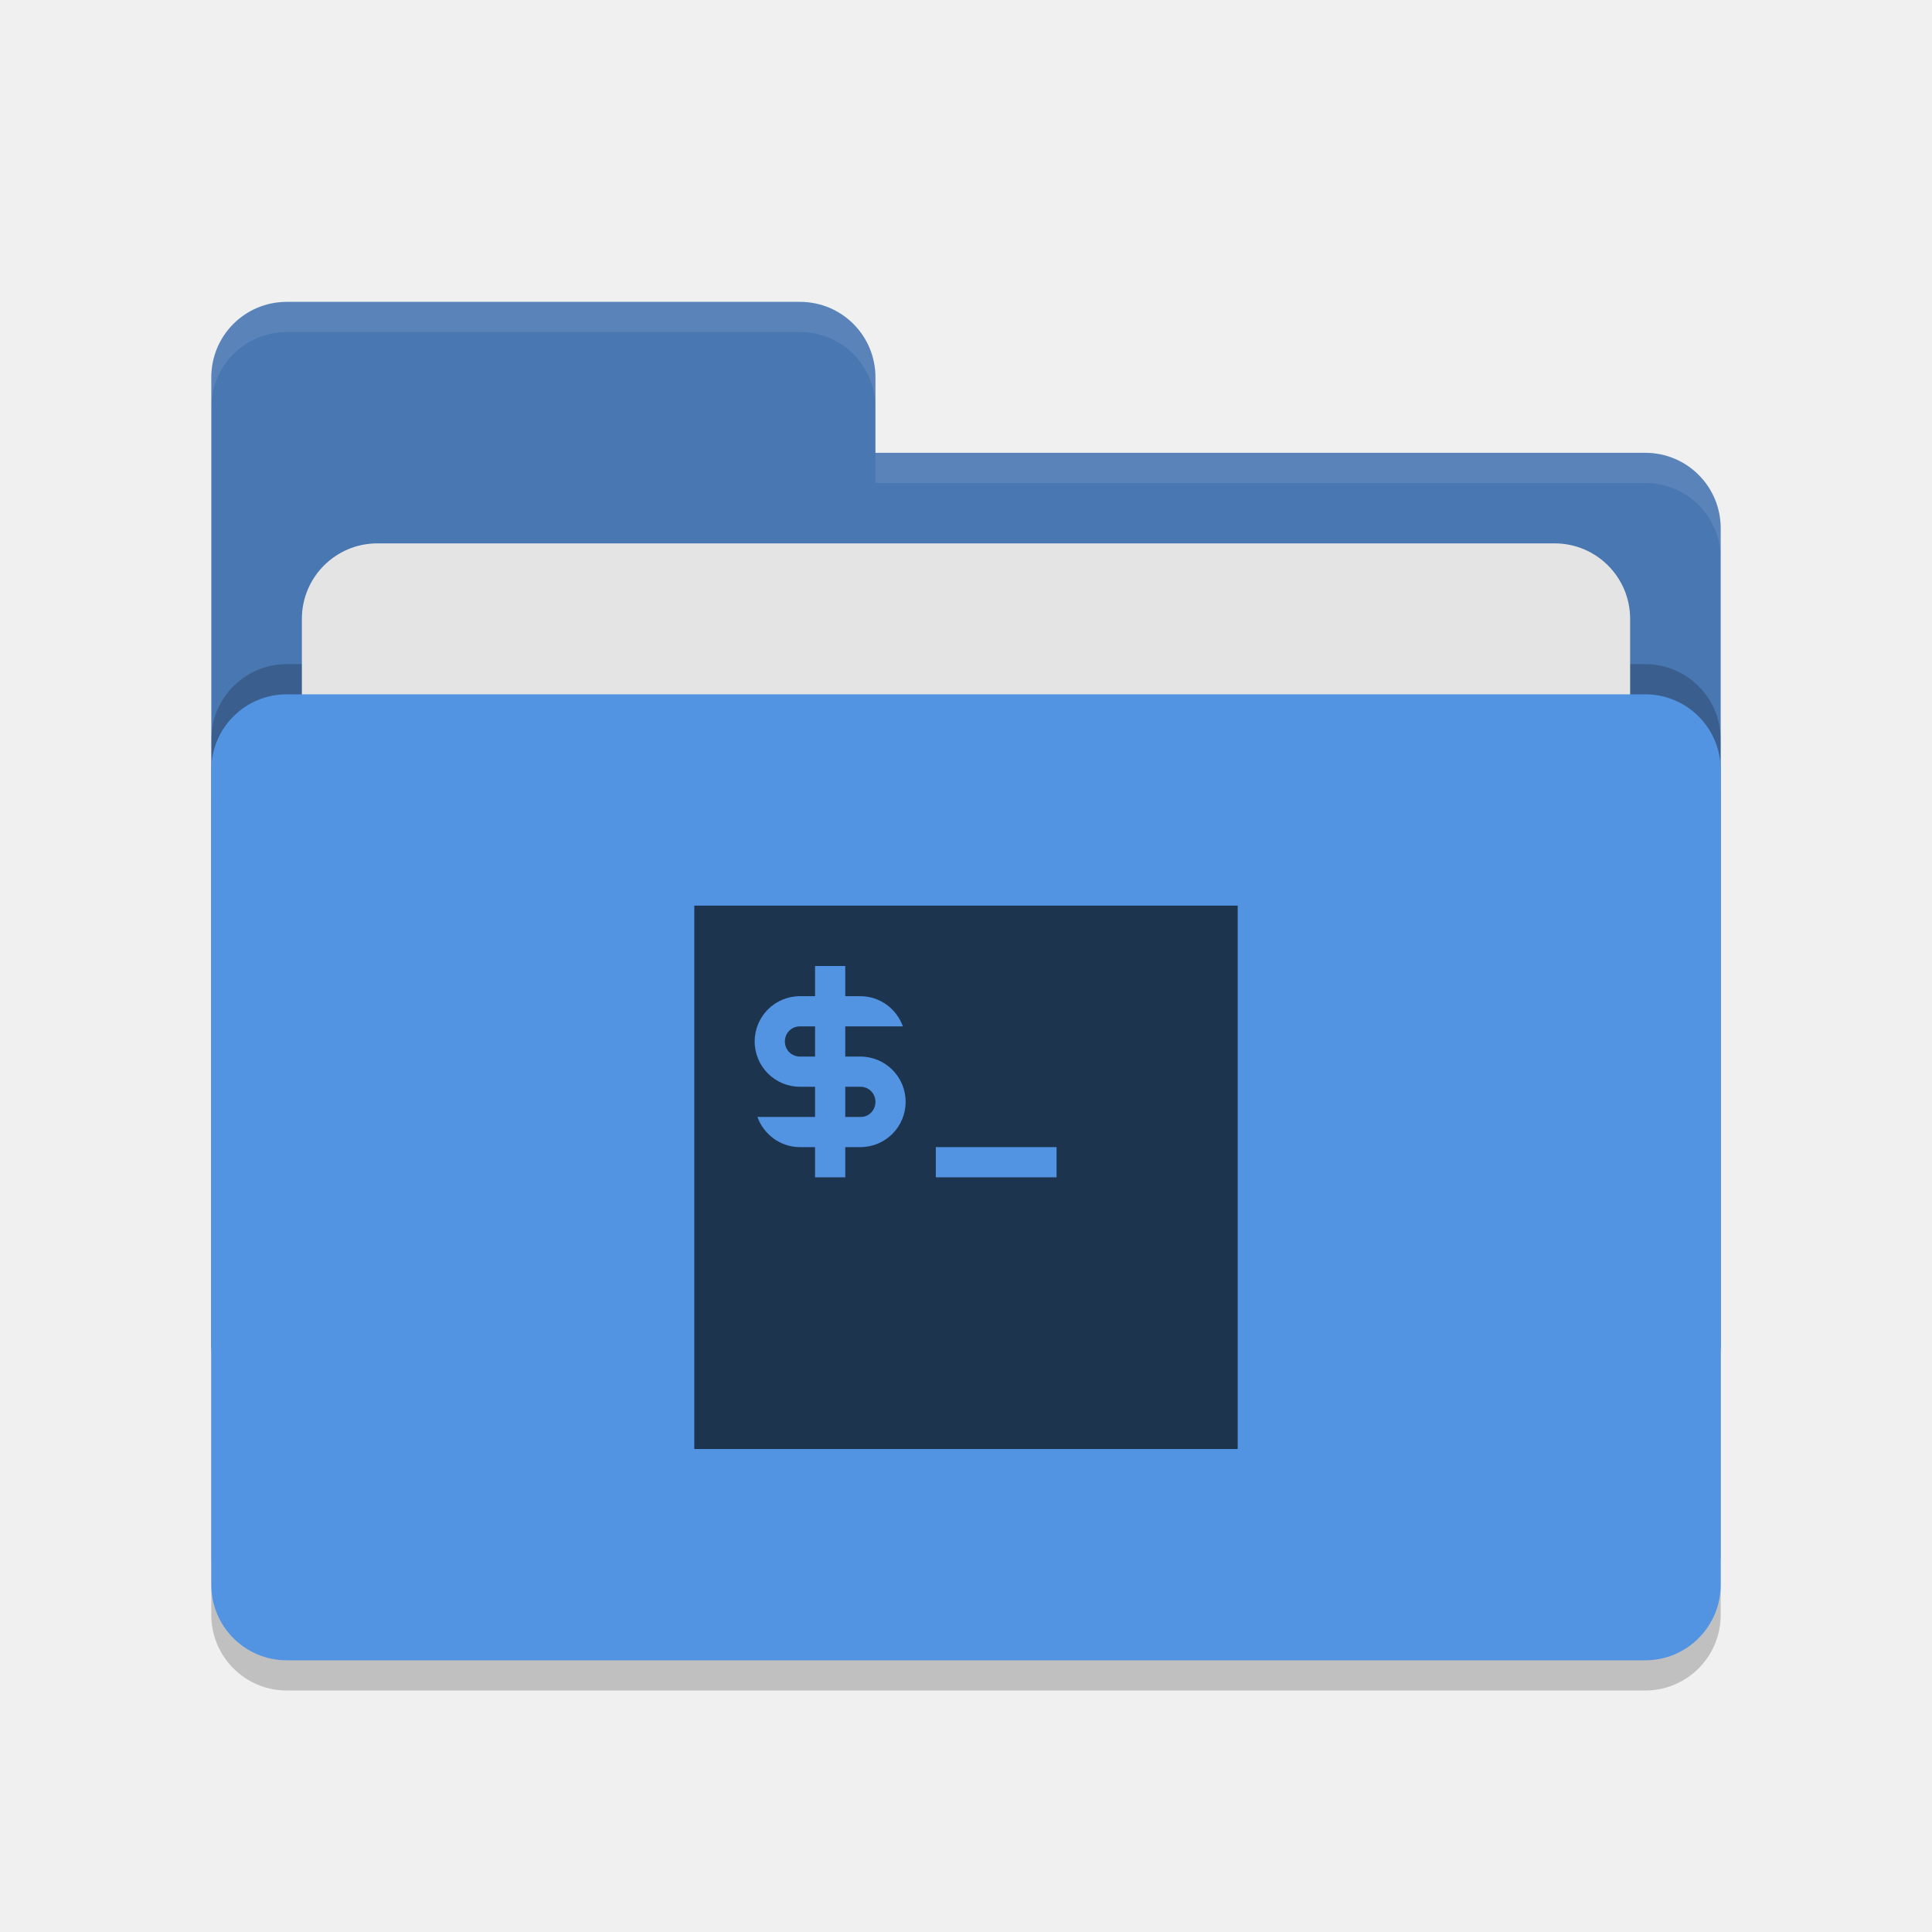
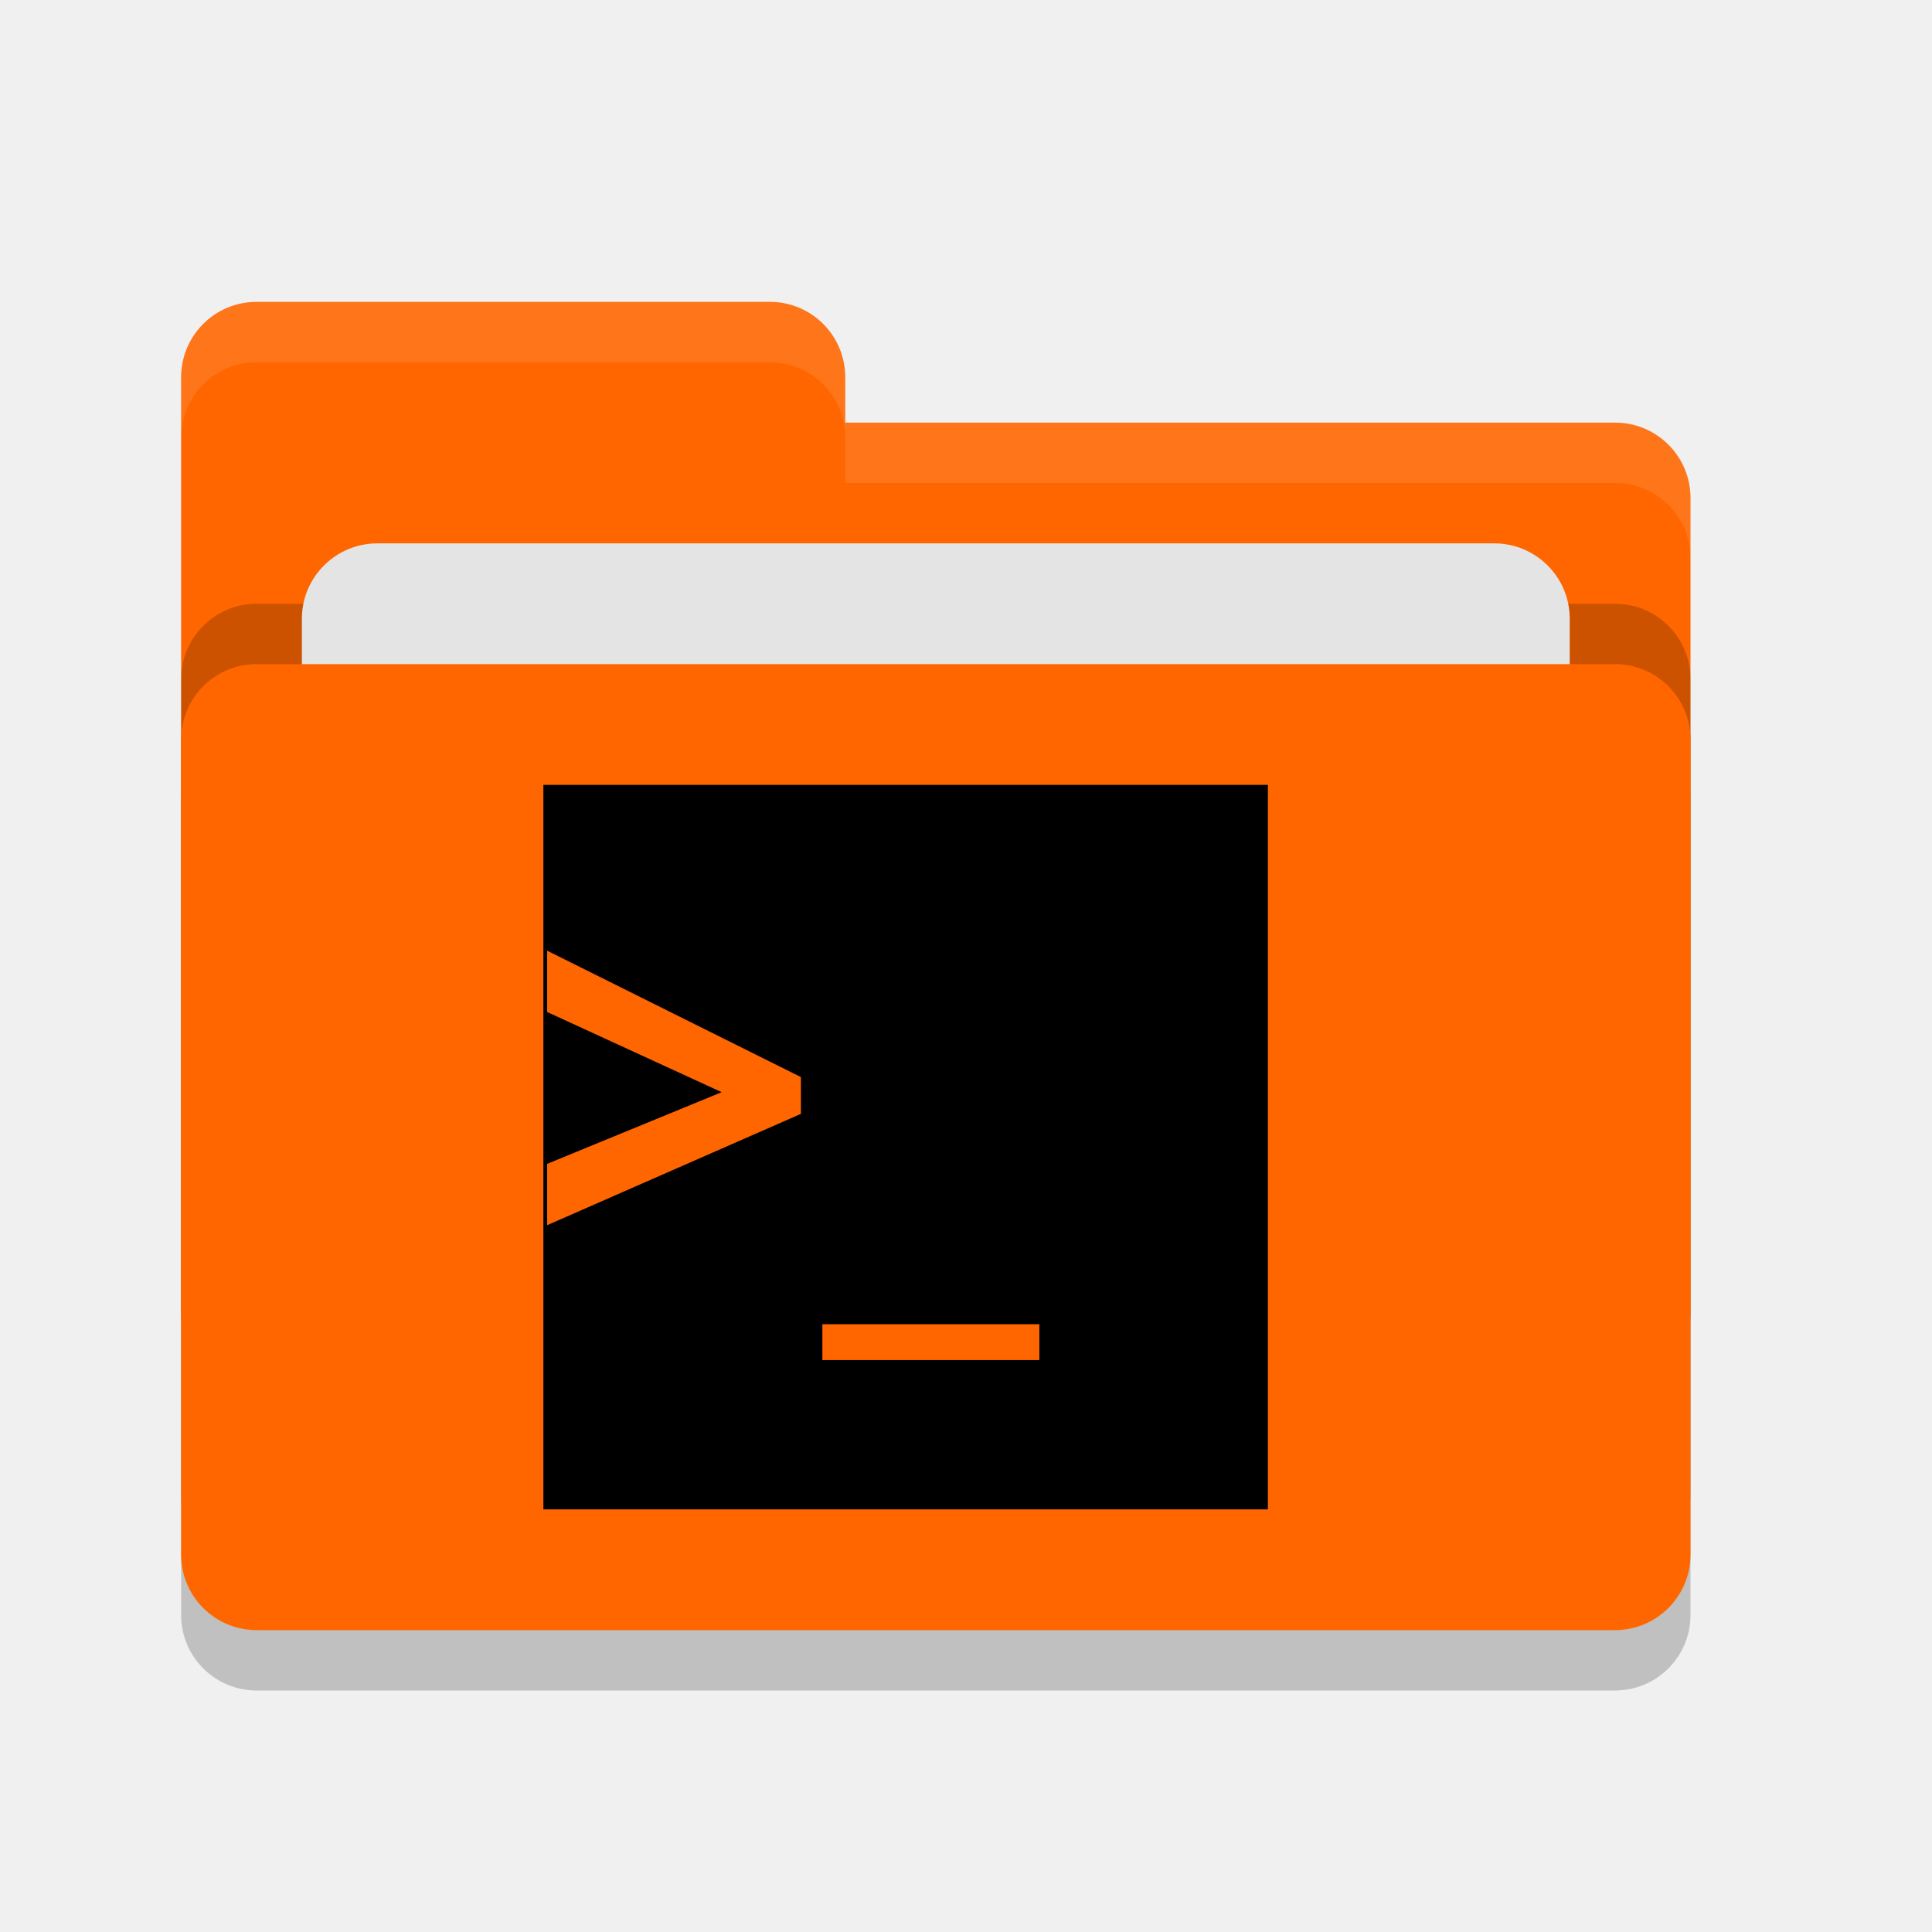
- <svg xmlns="http://www.w3.org/2000/svg" width="64" height="64" version="1.1">
-   <rect style="opacity:0.2" width="50" height="32" x="7" y="24" rx="2.5" ry="2.5" />
-   <path style="fill:#4877b1" d="M 7,44.5 C 7,45.885 8.115,47 9.5,47 H 54.5 C 55.885,47 57,45.885 57,44.5 V 17.5 C 57,16.115 55.885,15 54.5,15 H 29 V 12.5 C 29,11.115 27.885,10 26.5,10 H 9.5 C 8.115,10 7,11.115 7,12.5" />
-   <rect style="opacity:0.2" width="50" height="32" x="7" y="22" rx="2.5" ry="2.5" />
-   <rect style="fill:#e4e4e4" width="44" height="20" x="10" y="18" rx="2.5" ry="2.5" />
-   <rect style="fill:#5294e2" width="50" height="32" x="7" y="23" rx="2.5" ry="2.5" />
-   <path style="opacity:0.1;fill:#ffffff" d="M 9.5,10 C 8.115,10 7,11.115 7,12.5 V 13.5 C 7,12.115 8.115,11 9.5,11 H 26.5 C 27.885,11 29,12.115 29,13.5 V 12.5 C 29,11.115 27.885,10 26.5,10 Z M 29,15 V 16 H 54.5 C 55.89,16 57,17.115 57,18.5 V 17.5 C 57,16.115 55.89,15 54.5,15 Z" />
-   <path style="fill:#1d344f" d="M 23,30 V 48 H 41 V 30 Z" />
-   <g style="fill:#5294e2">
-     <path style="fill:#5294e2" d="M 31,38 H 35 V 39 H 31 Z" />
-     <rect style="fill:#5294e2" width="1" height="7" x="27" y="32" />
-     <path style="fill:#5294e2" d="M 26.5,33 C 25.67,33 25,33.67 25,34.5 25,35.33 25.67,36 26.5,36 H 28 28.5 C 28.78,36 29,36.22 29,36.5 29,36.78 28.78,37.01 28.5,37 H 28 26.5 25.09 C 25.3,37.58 25.85,38 26.5,38 H 28 28.5 C 29.33,38 30,37.33 30,36.5 30,35.67 29.33,35 28.5,35 H 28 26.5 C 26.22,35 26,34.78 26,34.5 26,34.22 26.22,34 26.5,34 H 28 28.5 29.91 C 29.7,33.42 29.15,33 28.5,33 H 28 Z" />
+ <svg xmlns="http://www.w3.org/2000/svg" width="32" height="32" version="1" id="svg26">
+   <defs id="defs30" />
+   <rect style="opacity:0.2" width="25" height="16" x="3" y="12" rx="1.25" ry="1.25" id="rect2" />
+   <path style="fill:#ff6600" d="M 3,21.75 C 3,22.442 3.558,23 4.25,23 H 26.75 C 27.442,23 28,22.442 28,21.75 V 8.25 C 28,7.558 27.442,7 26.75,7 H 14 V 6.25 C 14,5.558 13.443,5 12.75,5 H 4.25 C 3.558,5 3,5.558 3,6.25" id="path4" />
+   <rect style="opacity:0.2" width="25" height="16" x="3" y="10" rx="1.25" ry="1.25" id="rect6" />
+   <rect style="fill:#e4e4e4" width="21" height="10" x="5" y="9" rx="1.25" ry="1.25" id="rect8" />
+   <rect style="fill:#ff6600" width="25" height="16" x="3" y="11" rx="1.25" ry="1.25" id="rect10" />
+   <path style="opacity:0.1;fill:#ffffff" d="M 4.25 5 C 3.558 5 3 5.558 3 6.25 L 3 7.25 C 3 6.558 3.558 6 4.25 6 L 12.75 6 C 13.443 6 14 6.558 14 7.25 L 14 8 L 26.75 8 C 27.442 8 28 8.557 28 9.25 L 28 8.25 C 28 7.558 27.442 7 26.75 7 L 14 7 L 14 6.25 C 14 5.558 13.443 5 12.75 5 L 4.25 5 z" id="path12" />
+   <g transform="translate(-16.5,12)" id="g24" style="fill:#000000">
+     <path style="fill:#000000" d="M 25.5,1 V 13 H 37.5 V 1 Z" id="path14" />
+     <g style="fill:#000000" id="g22">
+       <path style="fill:#000000" d="M 32.5,8 H 36.5 V 9 H 32.5 Z" id="path16" />
+       <rect style="fill:#000000" width="1" height="7" x="28.5" y="2" id="rect18" />
+       <path style="fill:#000000" d="M 28,3 C 27.17,3 26.5,3.67 26.5,4.5 26.5,5.33 27.17,6 28,6 H 29.5 30 C 30.28,6 30.5,6.22 30.5,6.5 30.5,6.78 30.28,7.01 30,7 H 29.5 28 26.59 C 26.8,7.58 27.35,8 28,8 H 29.5 30 C 30.83,8 31.5,7.33 31.5,6.5 31.5,5.67 30.83,5 30,5 H 29.5 28 C 27.72,5 27.5,4.78 27.5,4.5 27.5,4.22 27.72,4 28,4 H 29.5 30 31.41 C 31.2,3.42 30.65,3 30,3 H 29.5 Z" id="path20" />
+     </g>
  </g>
+   <text xml:space="preserve" style="font-style:normal;font-weight:normal;font-size:8.65px;line-height:1.25;font-family:sans-serif;letter-spacing:0px;word-spacing:0px;fill:#ff6600;fill-opacity:1;stroke:none;stroke-width:1.081" x="8.687" y="21.153" id="text841">
+     <tspan id="tspan839" x="8.687" y="21.153" style="stroke-width:1.081;-inkscape-font-specification:'sans-serif Bold';font-family:sans-serif;font-weight:bold;font-style:normal;font-stretch:normal;font-variant:normal">&gt;_</tspan>
+   </text>
</svg>
